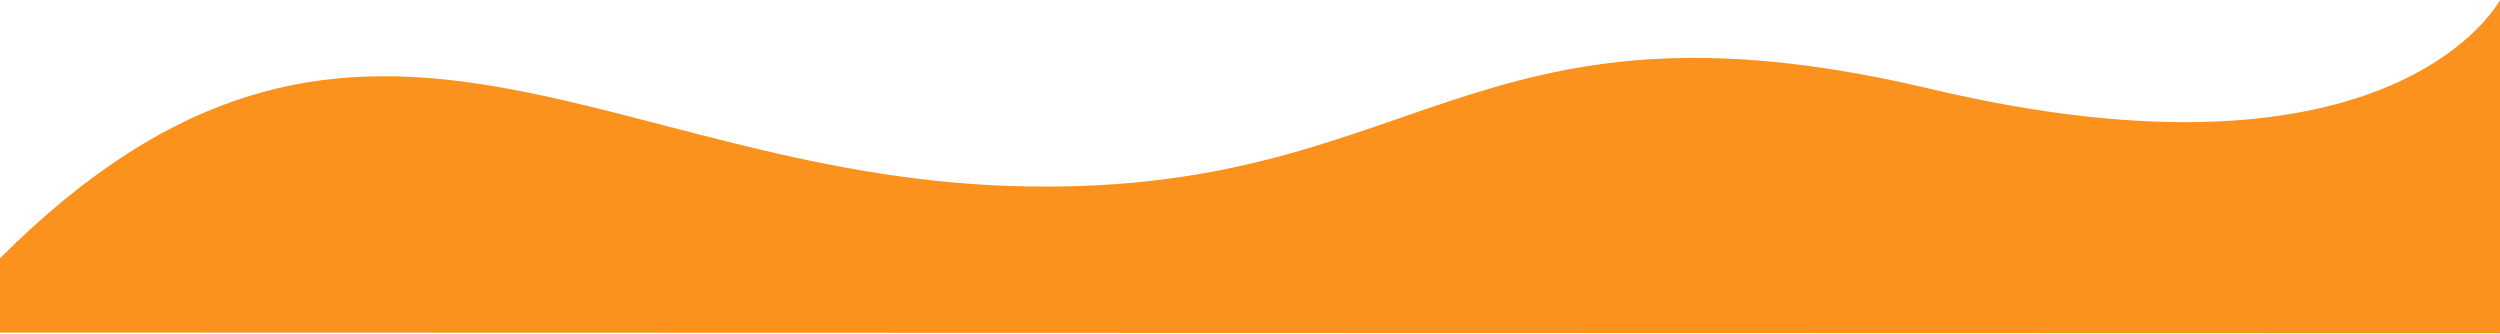
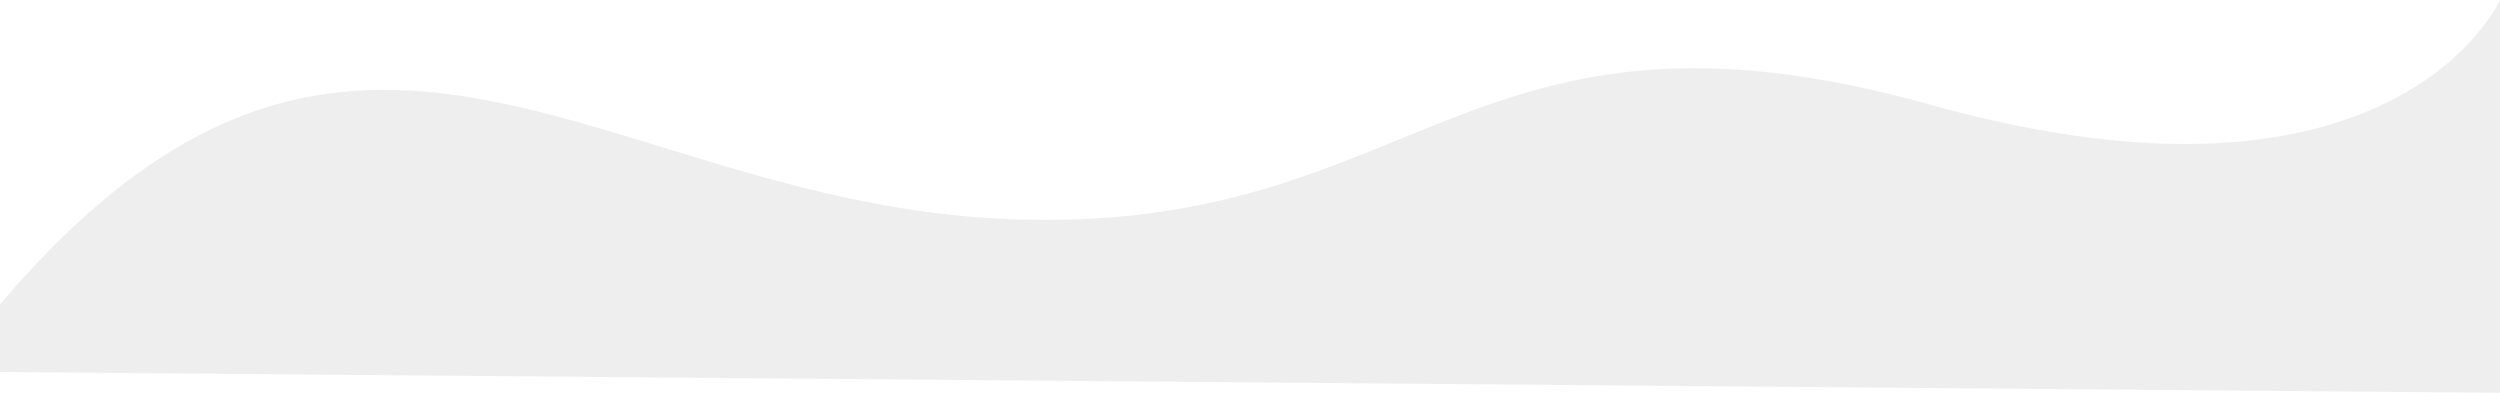
- <svg xmlns="http://www.w3.org/2000/svg" width="3344.246" height="445.856" viewBox="0 0 3344.246 445.856">
-   <path id="waveSvg" d="M-149.485,1093.987c473.275-472.43,800.392-115.155,1350.226-96.7s608.994-277.553,1231.908-129.918S3194.76,748.522,3194.76,748.522v445.856l-3344.246-.97Z" transform="translate(149.485 -748.522)" fill="#fb921e" />
+ <svg xmlns="http://www.w3.org/2000/svg" width="2104.843" height="330.73" viewBox="0 0 2104.843 330.73">
+   <path id="waveSvg" d="M-149.485,1004.783c297.876-350.442,503.76-85.42,849.822-71.731s383.3-205.885,775.353-96.372,479.668-88.158,479.668-88.158v330.73L-149.485,1061.73Z" transform="translate(149.485 -748.522)" fill="#eee" />
</svg>
